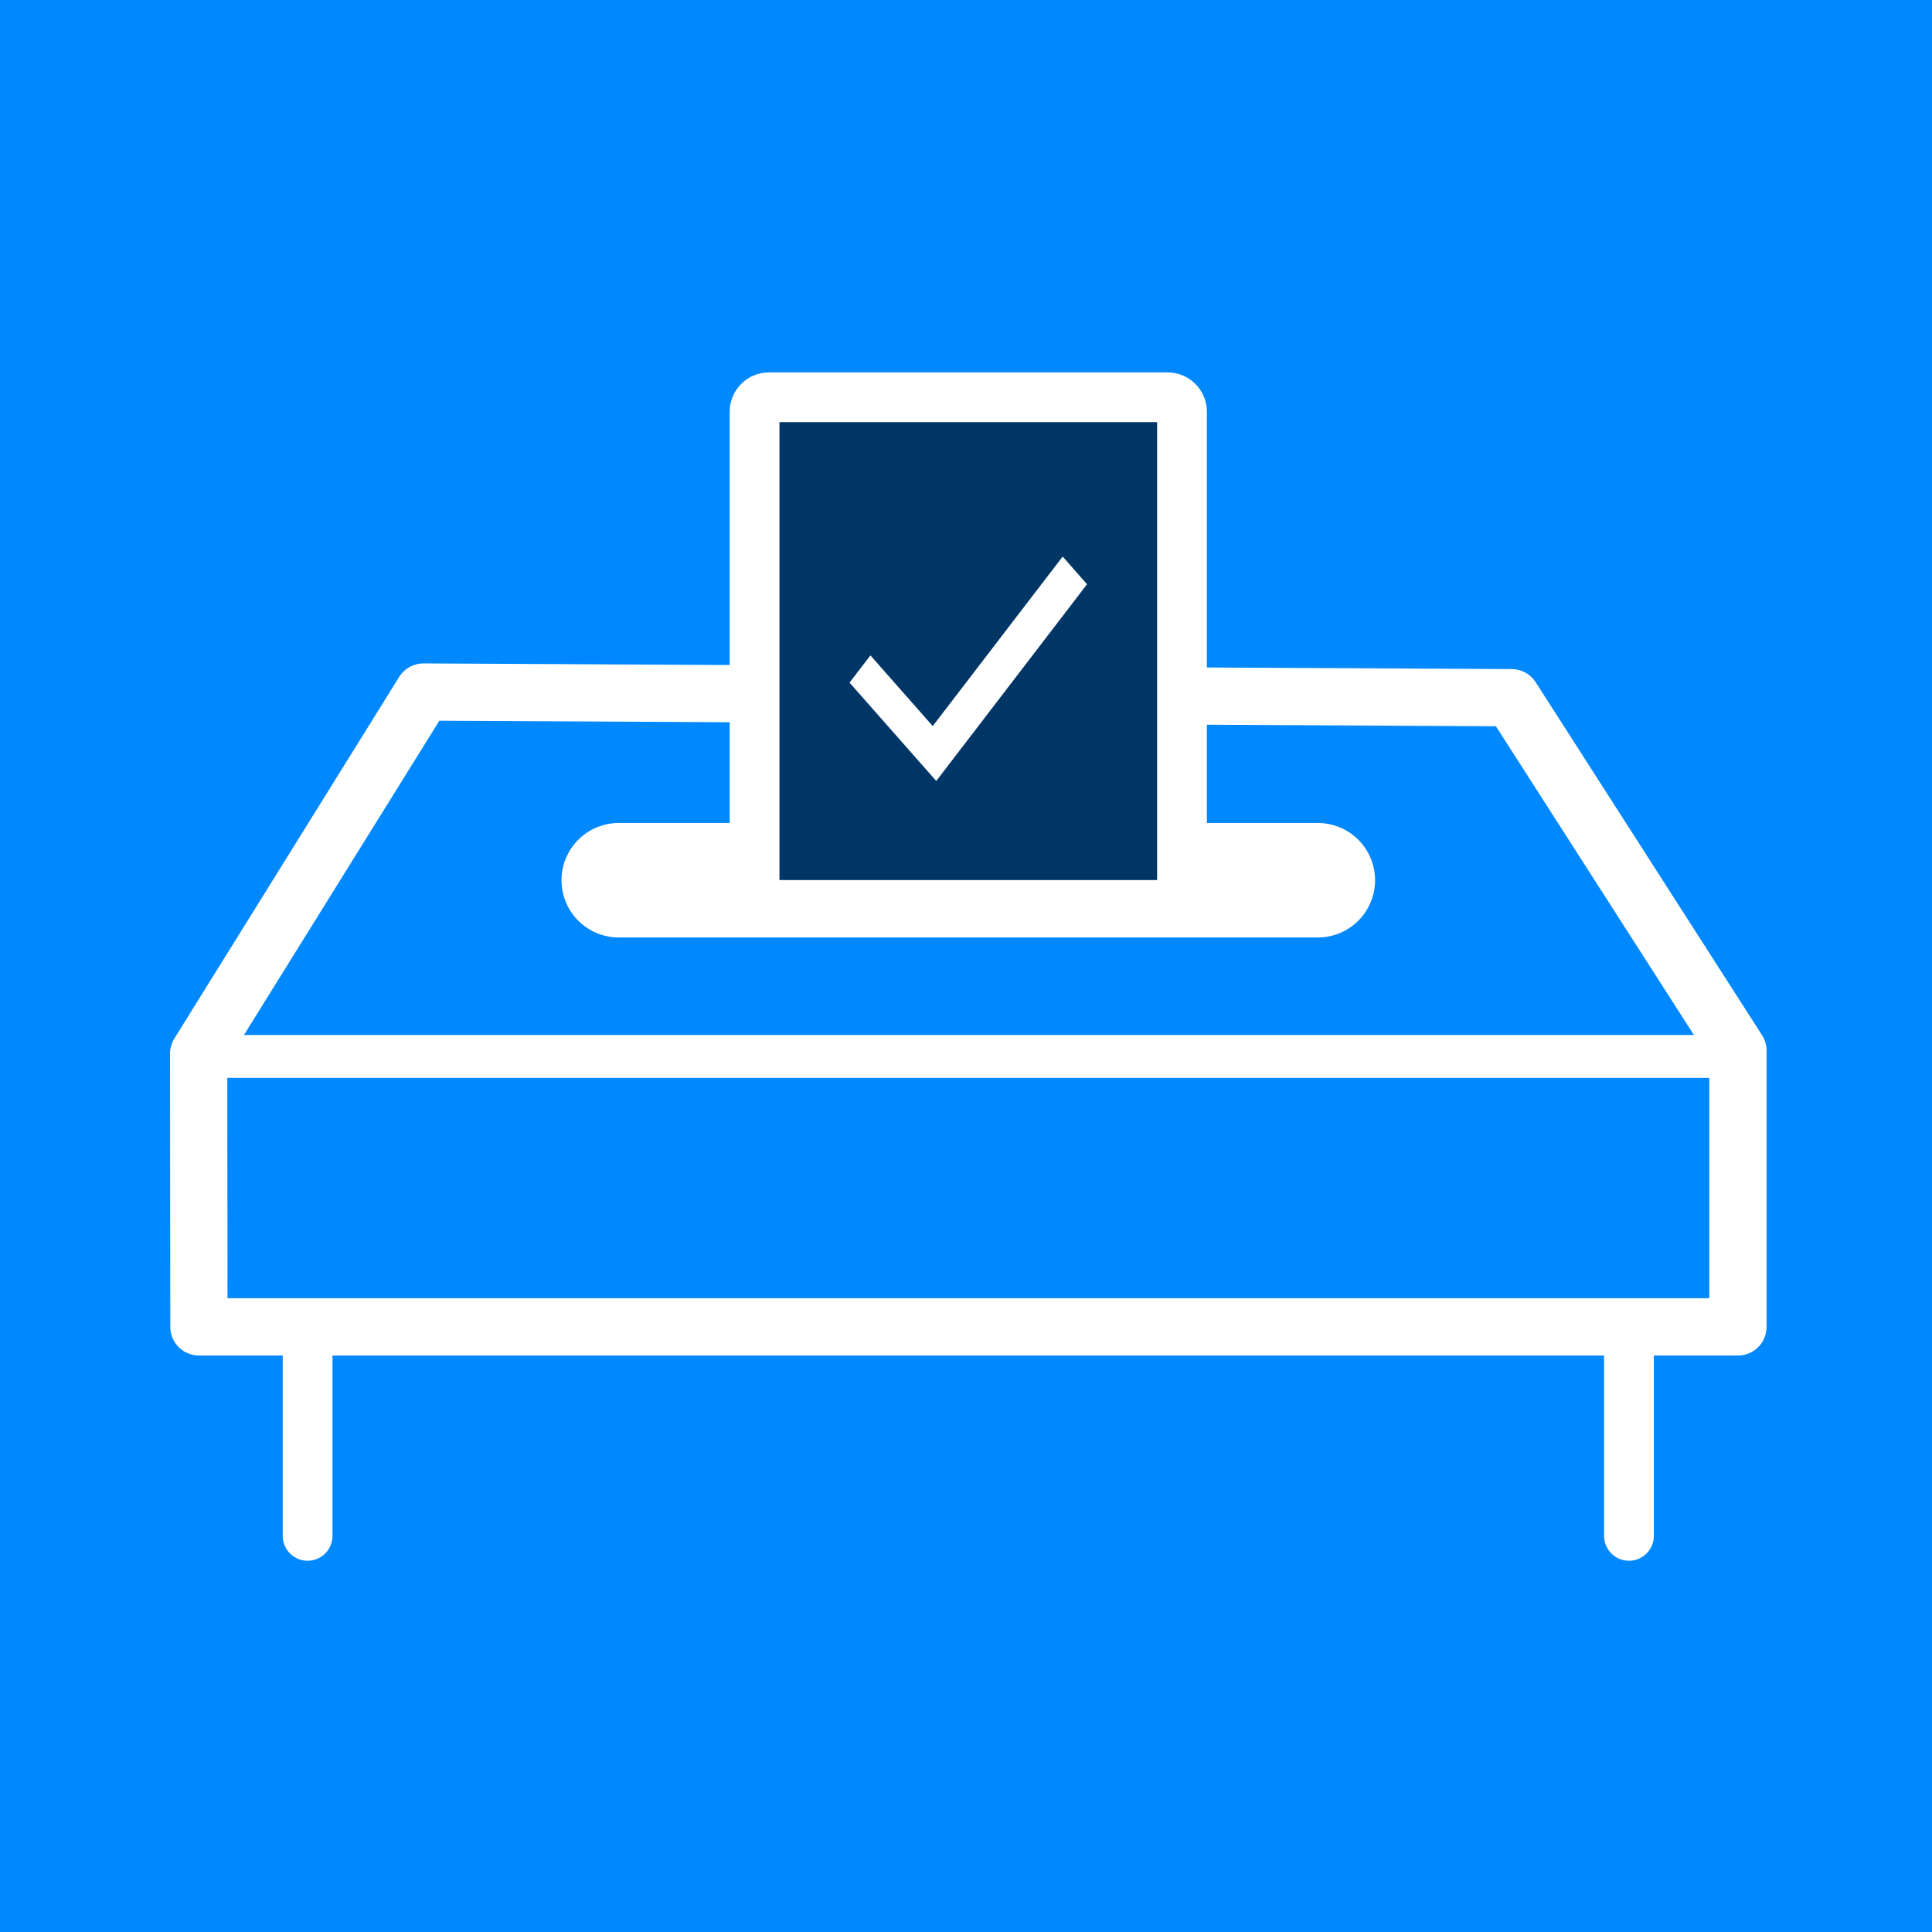
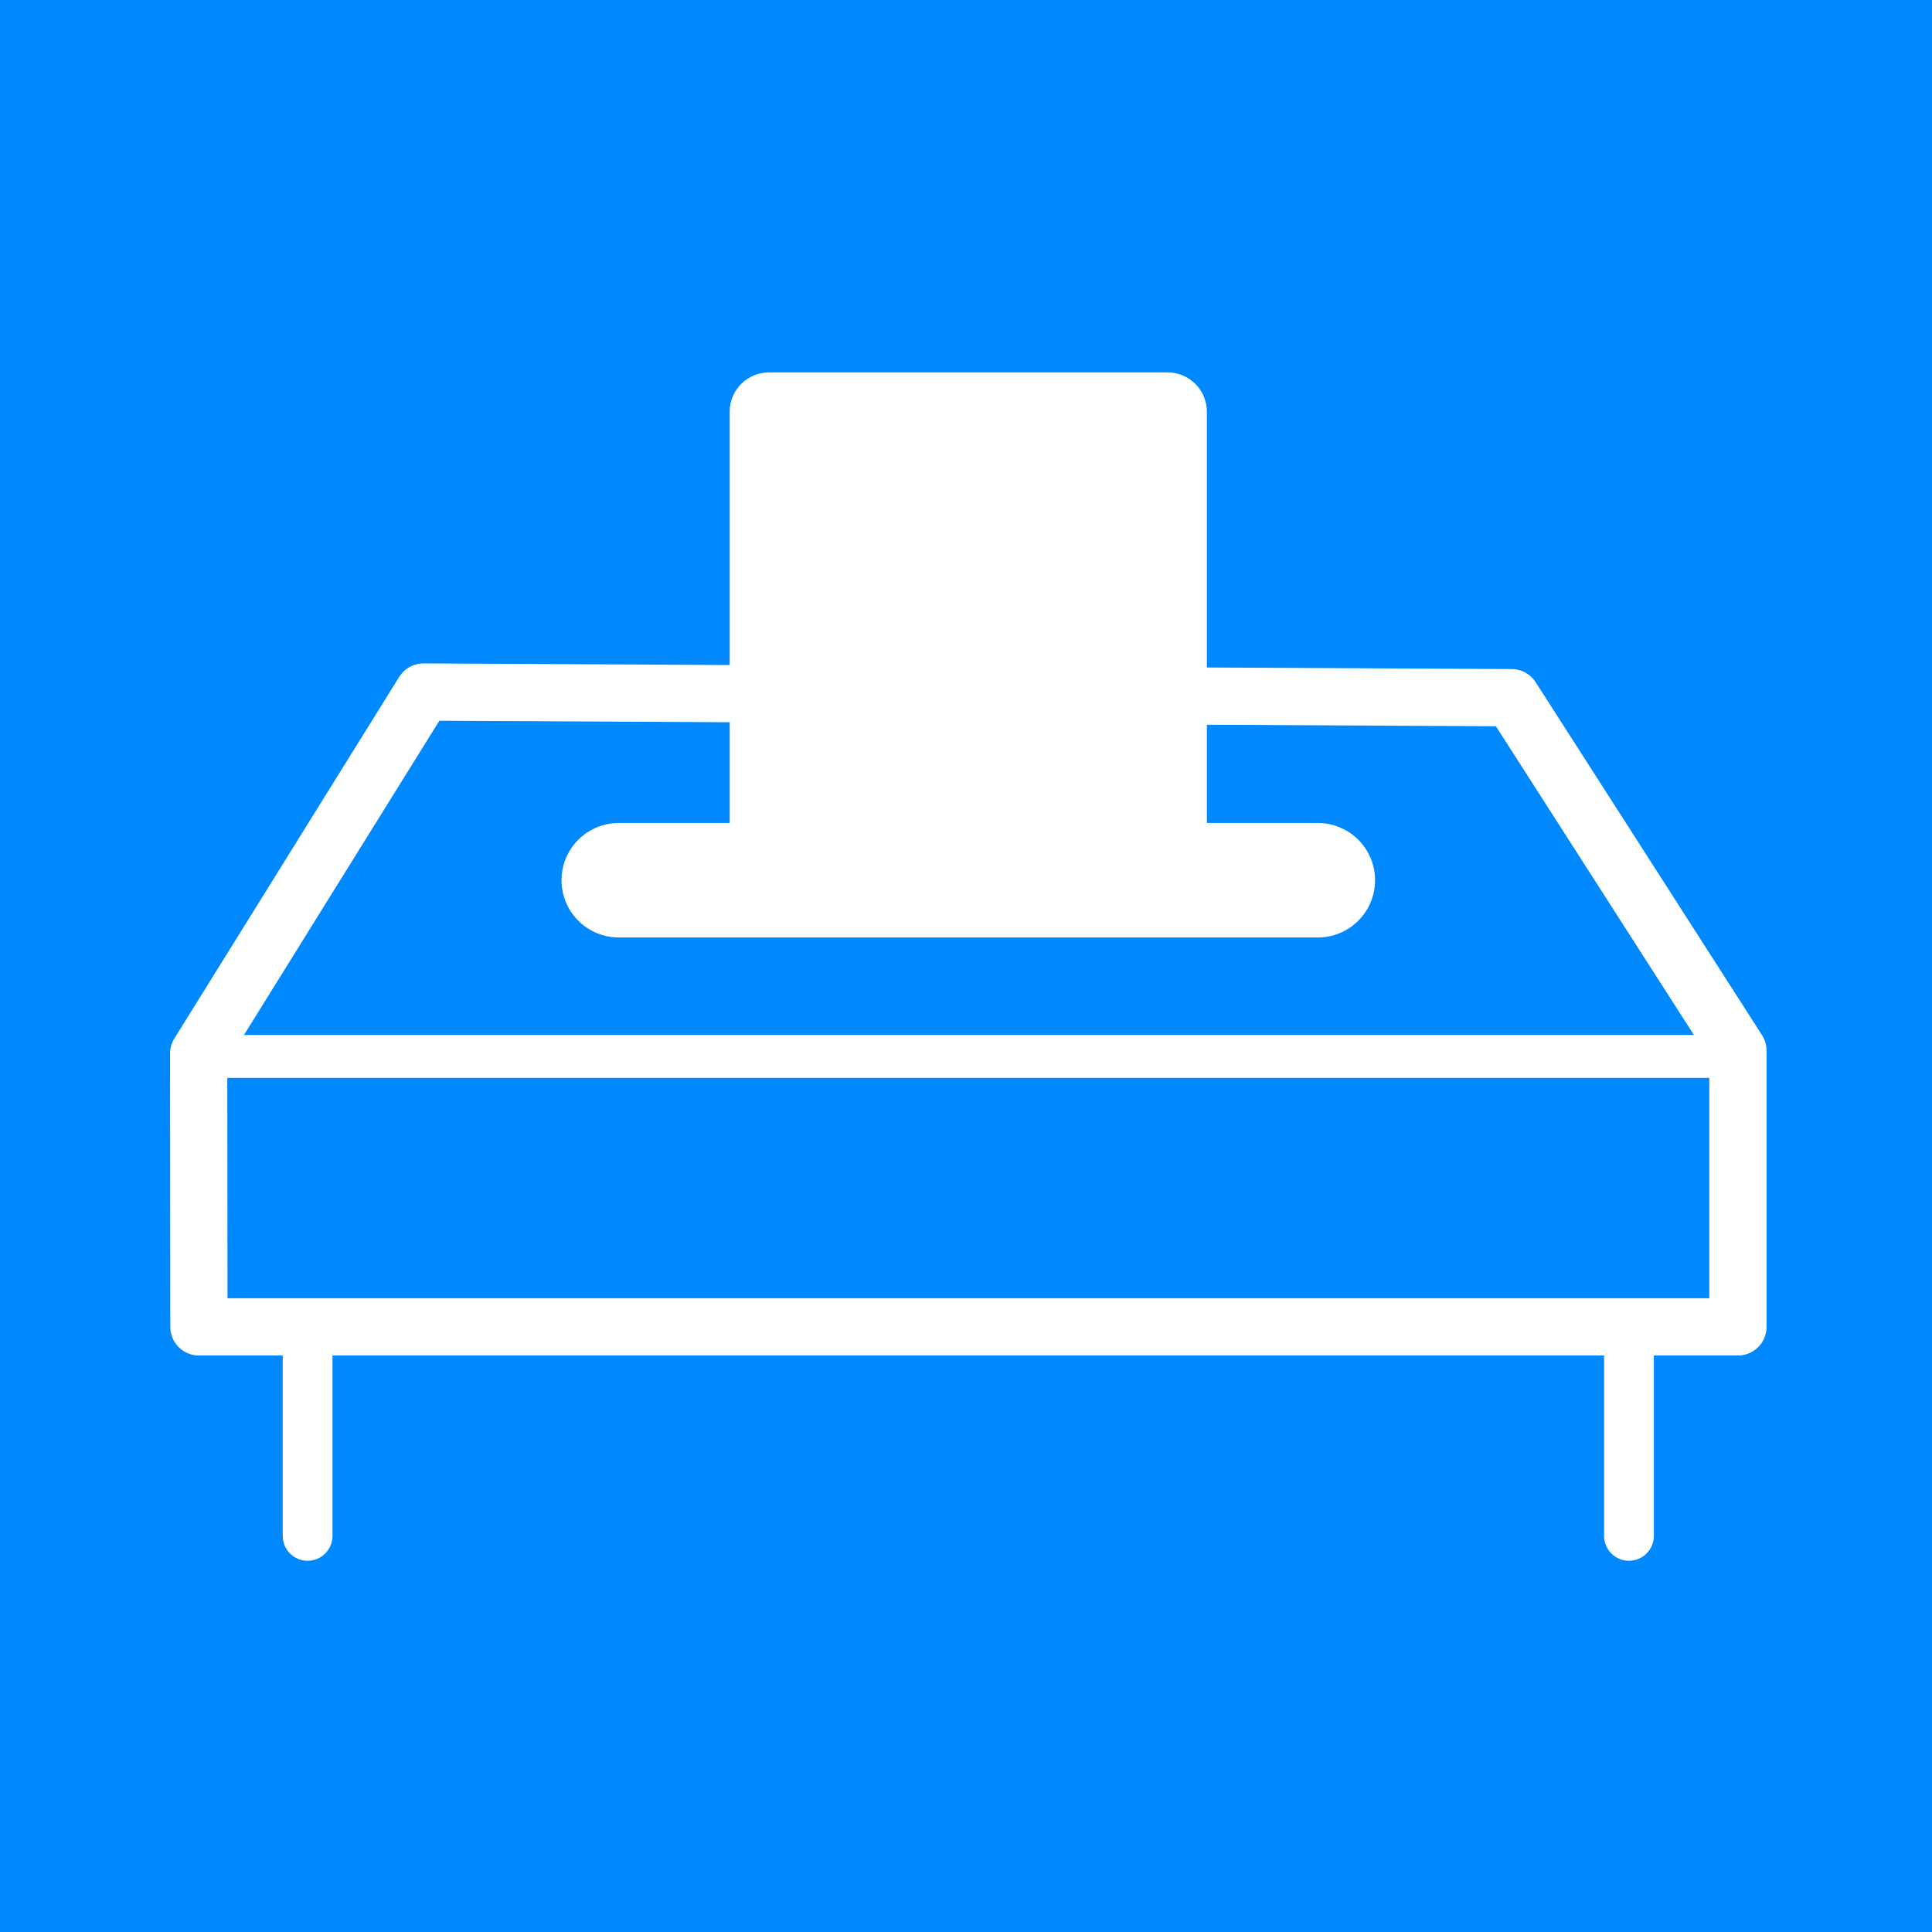
<svg xmlns="http://www.w3.org/2000/svg" viewBox="0,0,1000,1000" style="enable-background:new 0 0 1000 1000;" version="1.1">
  <defs />
  <g id="layer0">
    <path d="M-1.64246e-05,1.29509e-06L1000,1.29509e-06L1000,1000L-1.64246e-05,1000L-1.64246e-05,1.29509e-06Z" fill="#0088FF" />
  </g>
  <g id="layer1">
    <path d="M102.963,686.793L899.55,686.793L899.55,543.791L782.398,361.129L219.189,358.199L102.813,545.378L102.963,686.793Z" stroke="#FFFFFF" stroke-width="29.631" stroke-linecap="round" fill="none" stroke-linejoin="round" />
  </g>
  <g id="layer2">
    <path d="M107.904,546.811L894.459,546.811" stroke="#FFFFFF" stroke-width="22.223" stroke-linecap="round" fill="none" stroke-linejoin="round" />
  </g>
  <g id="layer3">
    <path d="M159.217,686.216L159.217,794.966" stroke="#FFFFFF" stroke-width="25.764" stroke-linecap="round" fill="none" stroke-linejoin="round" />
    <path d="M843.145,686.216L843.145,794.966" stroke="#FFFFFF" stroke-width="25.764" stroke-linecap="round" fill="none" stroke-linejoin="round" />
  </g>
  <g id="layer4">
    <path d="M320.264,455.603L682.099,455.603" stroke="#FFFFFF" stroke-width="59.262" stroke-linecap="round" fill="none" stroke-linejoin="round" />
  </g>
  <g id="layer5">
-     <path d="M398.03,205.63L604.333,205.63C608.455,205.63 611.796,208.972 611.796,213.093L611.796,460.948C611.796,465.07 608.455,468.411 604.333,468.411L398.029,468.411C393.908,468.411 390.567,465.069 390.567,460.948L390.567,213.093C390.567,208.972 393.908,205.63 398.03,205.63Z" stroke="#FFFFFF" stroke-width="25.764" stroke-linecap="round" fill="#003666" stroke-linejoin="round" />
-   </g>
-   <g id="layer6">
-     <path d="M550.034,288.079L482.778,375.819L450.531,339.234L439.716,353.317L484.575,404.188L484.609,404.148L484.642,404.188L562.647,302.406L550.034,288.079Z" fill="#FFFFFF" />
+     <path d="M398.03,205.63L604.333,205.63C608.455,205.63 611.796,208.972 611.796,213.093L611.796,460.948C611.796,465.07 608.455,468.411 604.333,468.411L398.029,468.411C393.908,468.411 390.567,465.069 390.567,460.948L390.567,213.093C390.567,208.972 393.908,205.63 398.03,205.63Z" stroke="#FFFFFF" stroke-width="25.764" stroke-linecap="round" fill="#FFFFFF" stroke-linejoin="round" />
  </g>
</svg>
